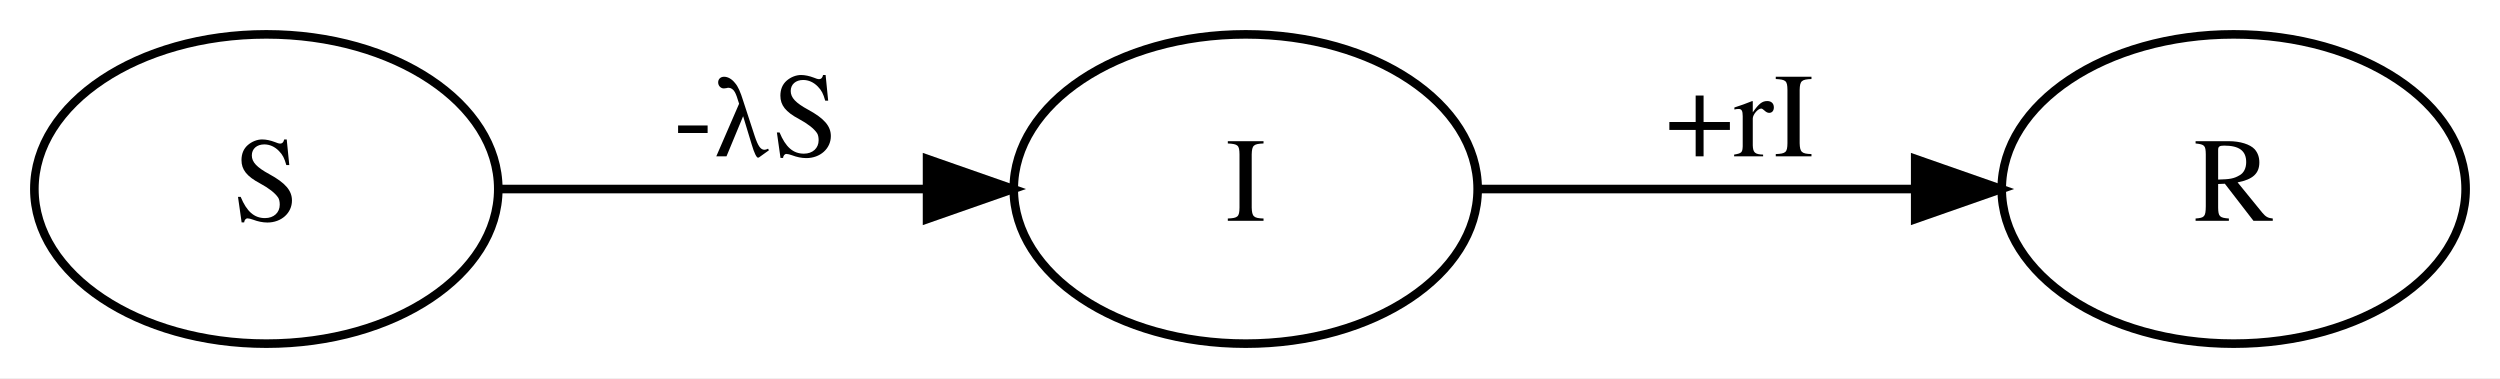
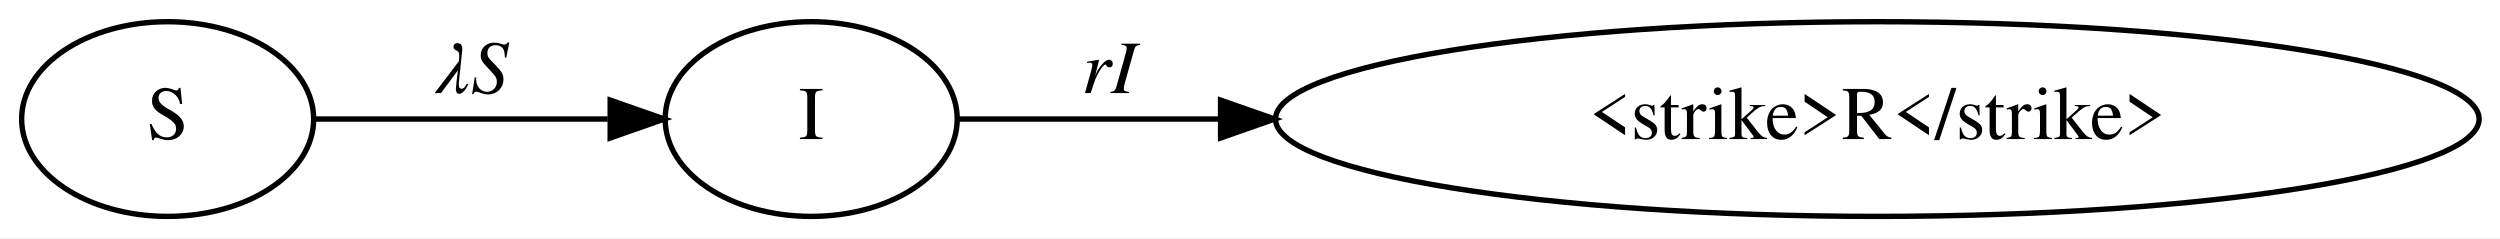
- <svg xmlns="http://www.w3.org/2000/svg" width="291pt" height="44pt" viewBox="0.00 0.00 291.00 44.00">
+ <svg xmlns="http://www.w3.org/2000/svg" width="462pt" height="44pt" viewBox="0.00 0.00 462.28 44.00">
  <g id="graph0" class="graph" transform="scale(1 1) rotate(0) translate(4 40)">
-     <polygon fill="white" stroke="transparent" points="-4,4 -4,-40 287,-40 287,4 -4,4" />
+     <polygon fill="white" stroke="transparent" points="-4,4 -4,-40 458.28,-40 458.28,4 -4,4" />
    <g id="node1" class="node">
      <ellipse fill="none" stroke="black" cx="27" cy="-18" rx="27" ry="18" />
      <text text-anchor="middle" x="27" y="-14.3" font-family="Times,serif" font-size="14.00">S</text>
    </g>
    <g id="node2" class="node">
-       <ellipse fill="none" stroke="black" cx="141" cy="-18" rx="27" ry="18" />
-       <text text-anchor="middle" x="141" y="-14.3" font-family="Times,serif" font-size="14.00">I</text>
+       <ellipse fill="none" stroke="black" cx="146" cy="-18" rx="27" ry="18" />
+       <text text-anchor="middle" x="146" y="-14.3" font-family="Times,serif" font-size="14.00">I</text>
    </g>
    <g id="edge1" class="edge">
-       <path fill="none" stroke="black" d="M54.26,-18C69,-18 87.62,-18 103.74,-18" />
-       <polygon fill="black" stroke="black" points="103.91,-21.5 113.91,-18 103.91,-14.5 103.91,-21.5" />
-       <text text-anchor="middle" x="84" y="-21.8" font-family="Times,serif" font-size="14.00">-λS</text>
+       <path fill="none" stroke="black" d="M54.26,-18C70.21,-18 90.83,-18 108.37,-18" />
+       <polygon fill="black" stroke="black" points="108.83,-21.5 118.83,-18 108.83,-14.5 108.83,-21.5" />
+       <text text-anchor="start" x="72" y="-22.8" font-family="Times,serif" font-size="14.00"> </text>
+       <text text-anchor="start" x="77" y="-22.8" font-family="Times,serif" font-style="italic" font-size="14.00">λS</text>
+       <text text-anchor="start" x="96" y="-22.8" font-family="Times,serif" font-size="14.00"> </text>
    </g>
    <g id="node3" class="node">
-       <ellipse fill="none" stroke="black" cx="256" cy="-18" rx="27" ry="18" />
-       <text text-anchor="middle" x="256" y="-14.3" font-family="Times,serif" font-size="14.00">R</text>
+       <ellipse fill="none" stroke="black" cx="343.14" cy="-18" rx="111.28" ry="18" />
+       <text text-anchor="middle" x="343.14" y="-14.3" font-family="Times,serif" font-size="14.00"> &lt;strike&gt;R&lt;/strike&gt; </text>
    </g>
    <g id="edge2" class="edge">
-       <path fill="none" stroke="black" d="M168.21,-18C183.18,-18 202.19,-18 218.6,-18" />
-       <polygon fill="black" stroke="black" points="218.93,-21.5 228.93,-18 218.93,-14.5 218.93,-21.5" />
-       <text text-anchor="middle" x="198.5" y="-21.8" font-family="Times,serif" font-size="14.00">+rI</text>
+       <path fill="none" stroke="black" d="M173.32,-18C186.48,-18 203.46,-18 221.55,-18" />
+       <polygon fill="black" stroke="black" points="221.7,-21.5 231.7,-18 221.7,-14.5 221.7,-21.5" />
+       <text text-anchor="start" x="191" y="-22.8" font-family="Times,serif" font-size="14.00"> </text>
+       <text text-anchor="start" x="196" y="-22.8" font-family="Times,serif" font-style="italic" font-size="14.00">rI</text>
+       <text text-anchor="start" x="209" y="-22.8" font-family="Times,serif" font-size="14.00"> </text>
    </g>
  </g>
</svg>
